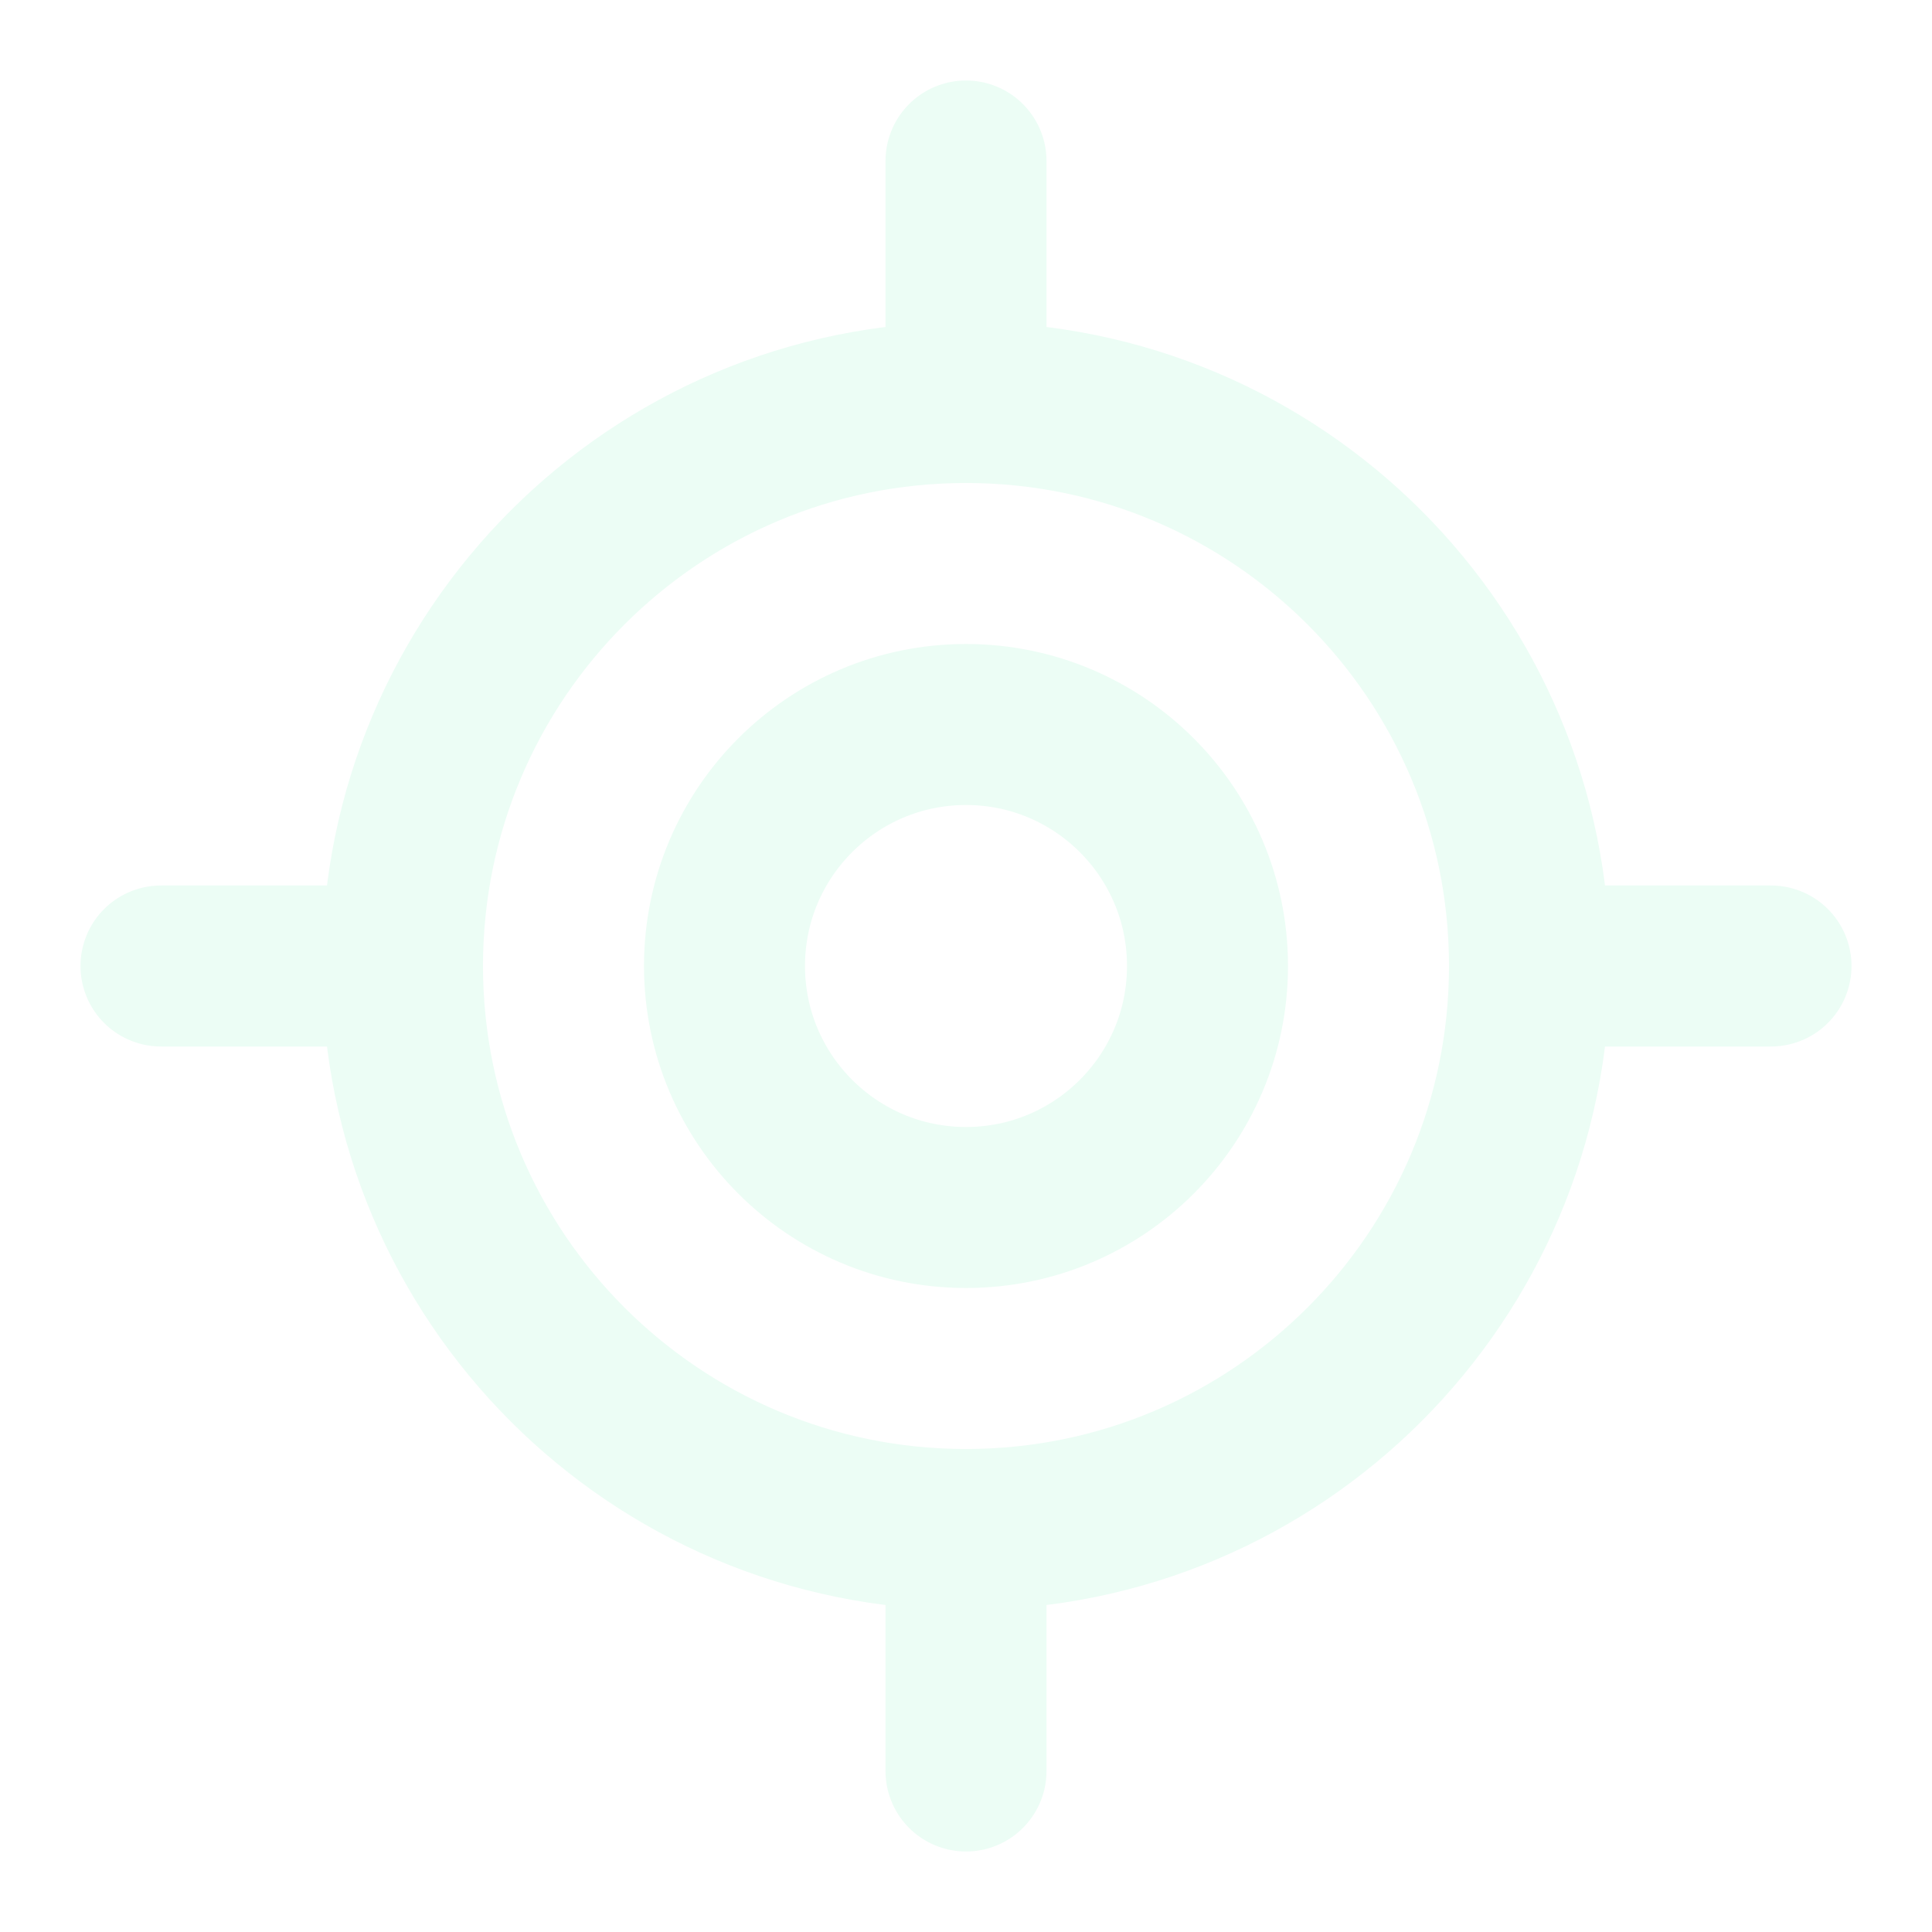
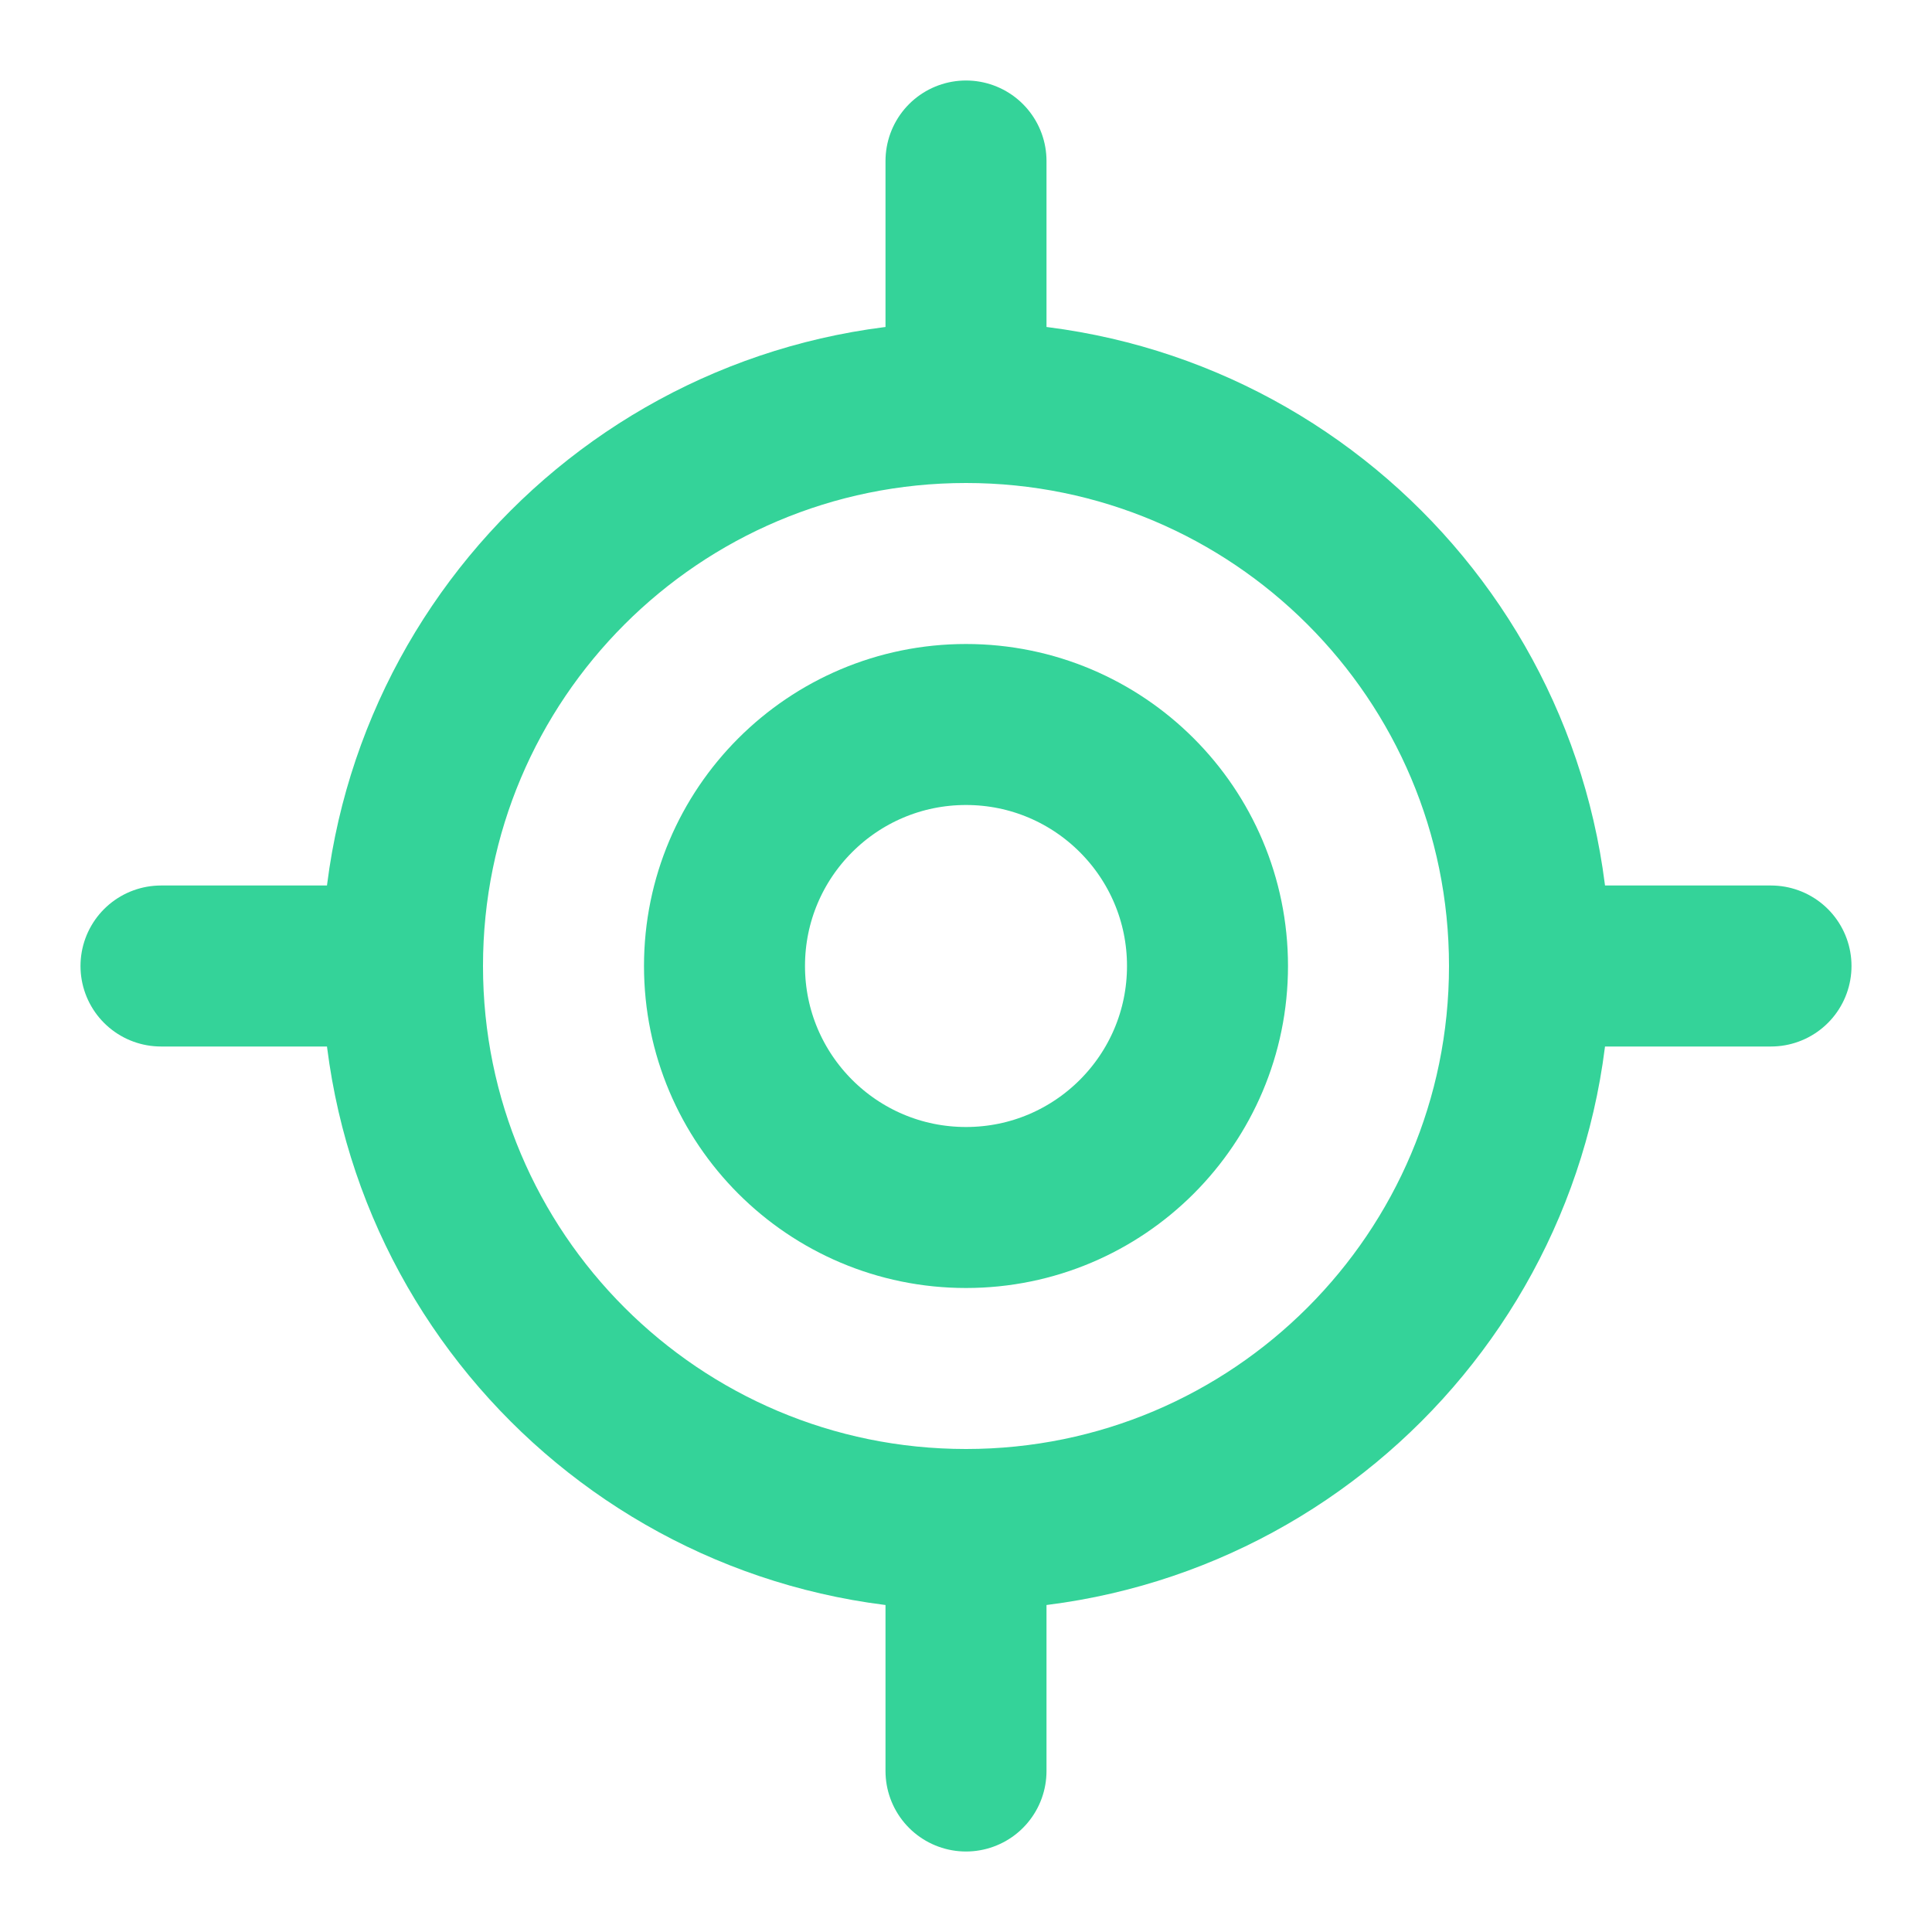
- <svg xmlns="http://www.w3.org/2000/svg" width="64" height="64" viewBox="0 0 24 24" fill="none" stroke="#ECFDF5" stroke-width="2" stroke-linecap="round" stroke-linejoin="round">
+ <svg xmlns="http://www.w3.org/2000/svg" width="64" height="64" viewBox="0 0 24 24" fill="none" stroke="#34D399" stroke-width="2" stroke-linecap="round" stroke-linejoin="round">
  <line x1="2" x2="5" y1="12" y2="12" />
  <line x1="19" x2="22" y1="12" y2="12" />
  <line x1="12" x2="12" y1="2" y2="5" />
  <line x1="12" x2="12" y1="19" y2="22" />
  <circle cx="12" cy="12" r="7" />
  <circle cx="12" cy="12" r="3" />
</svg>
